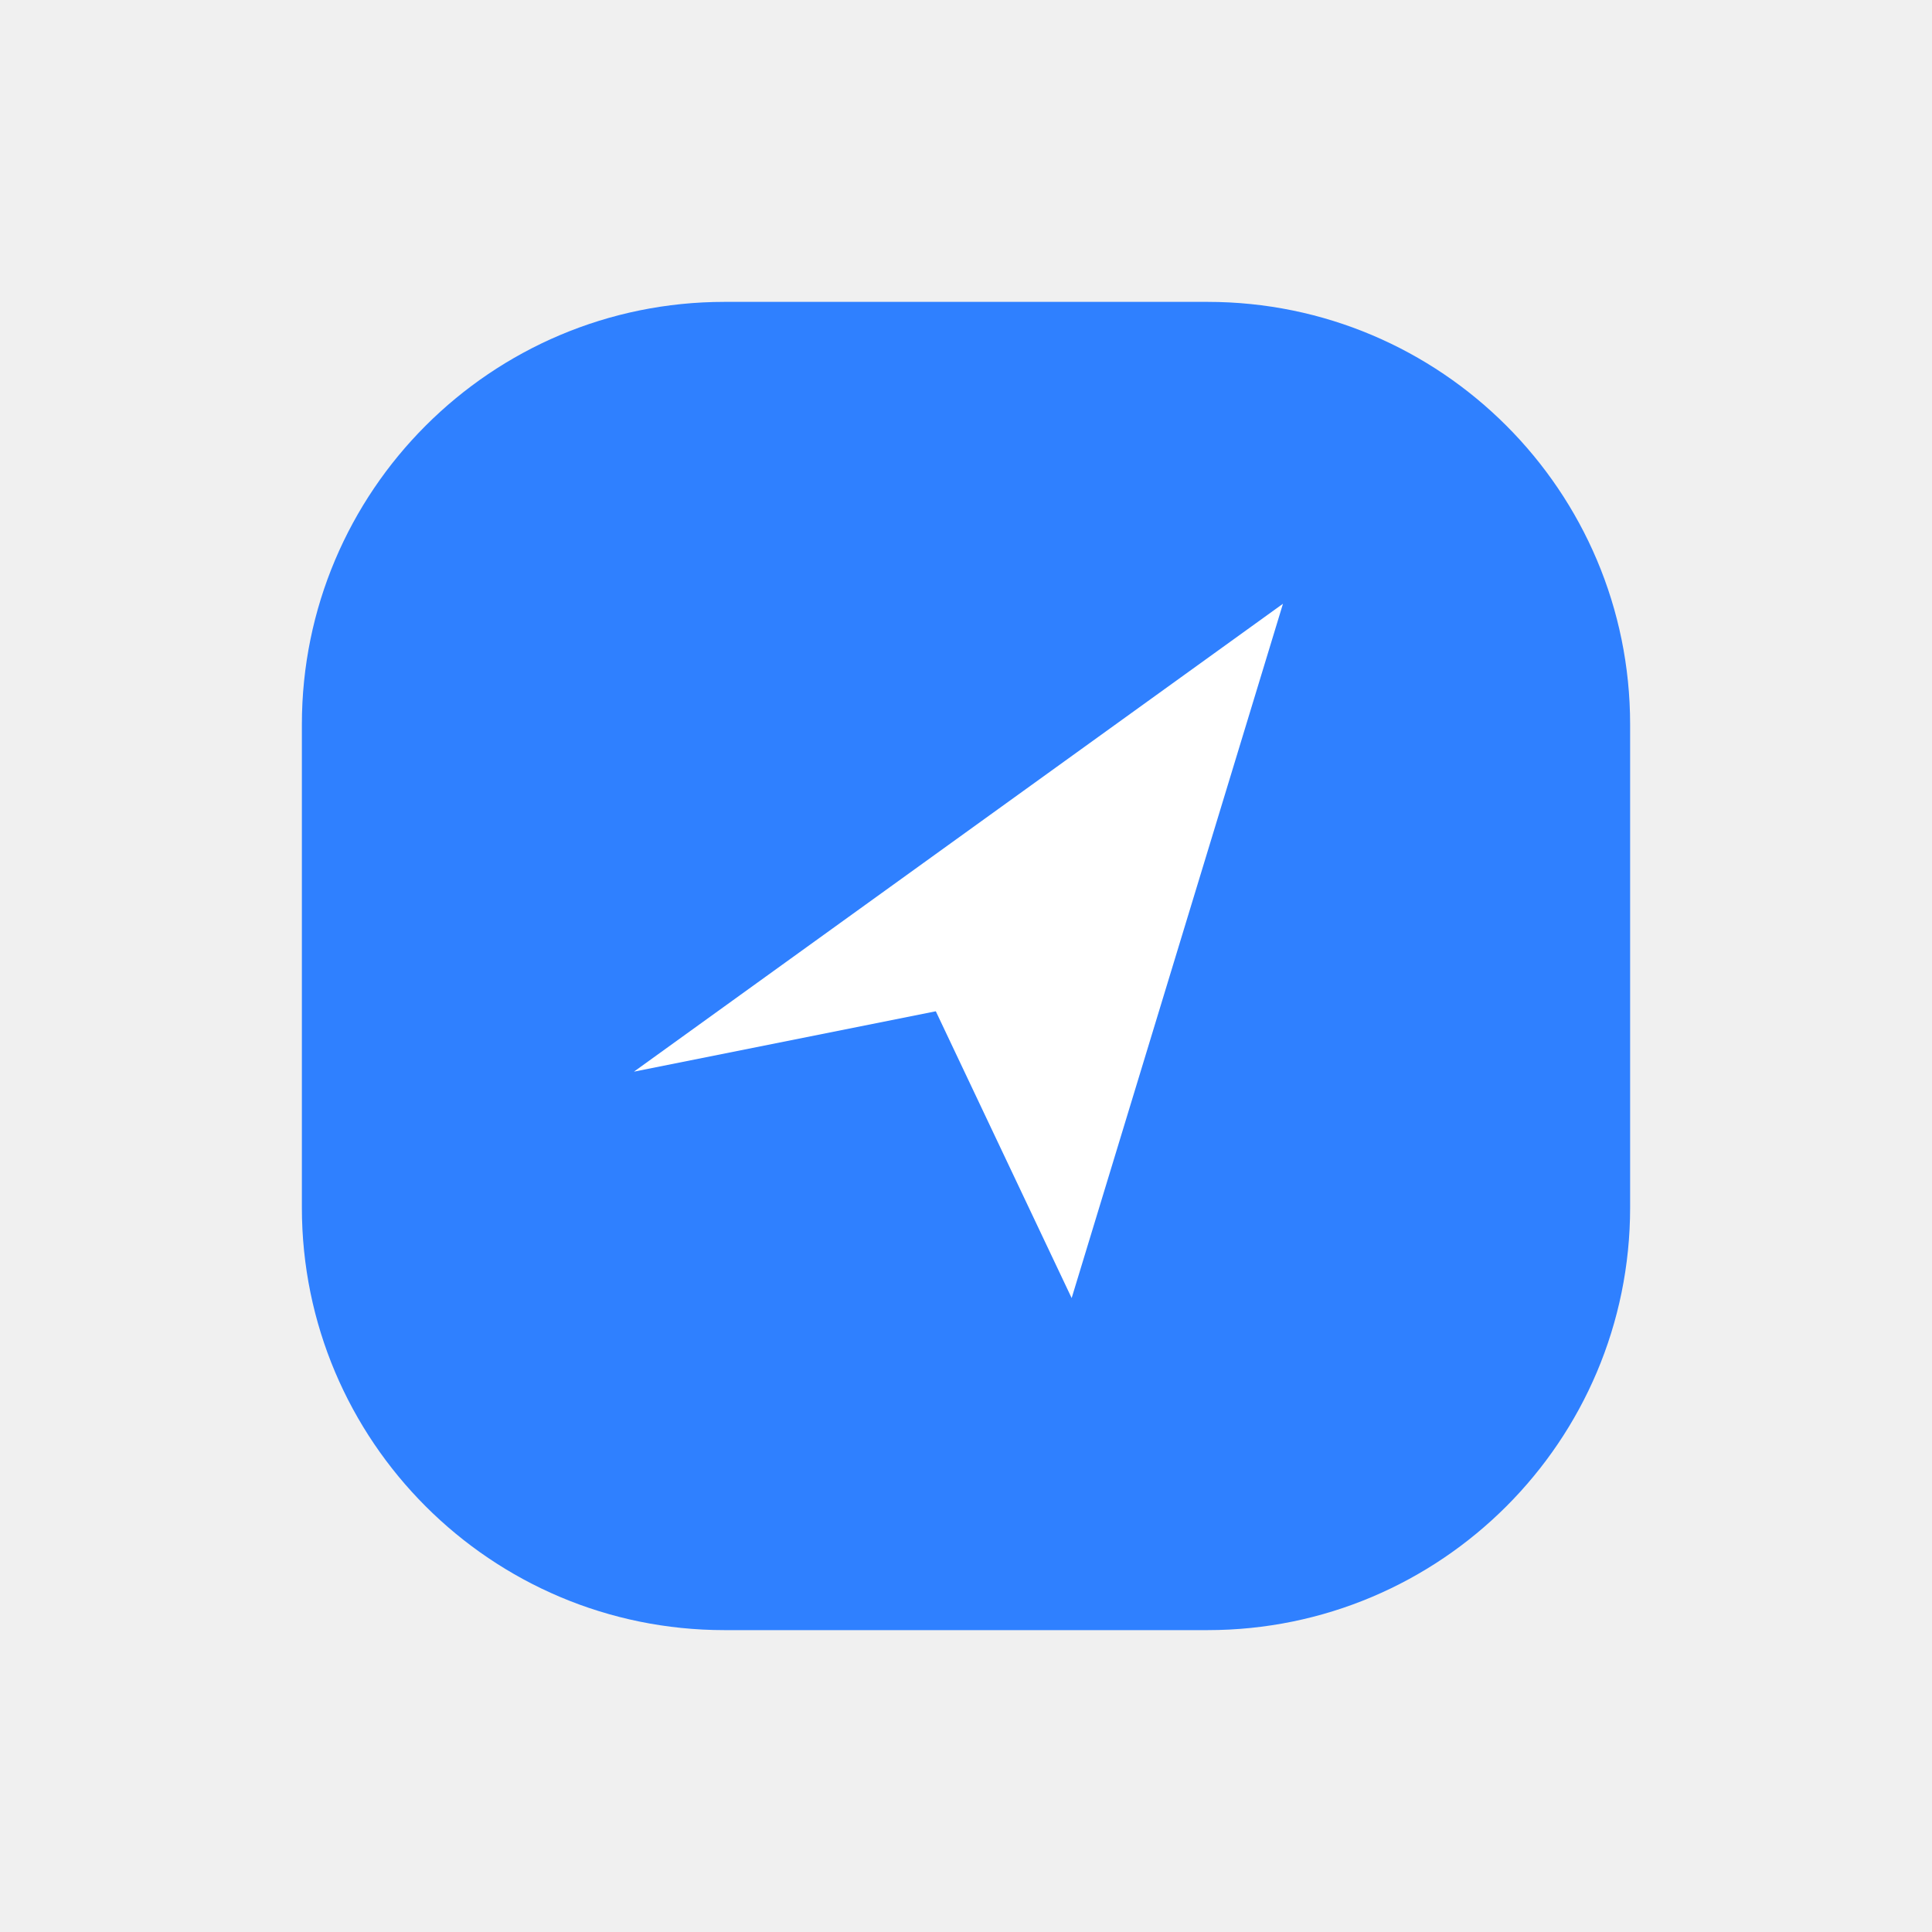
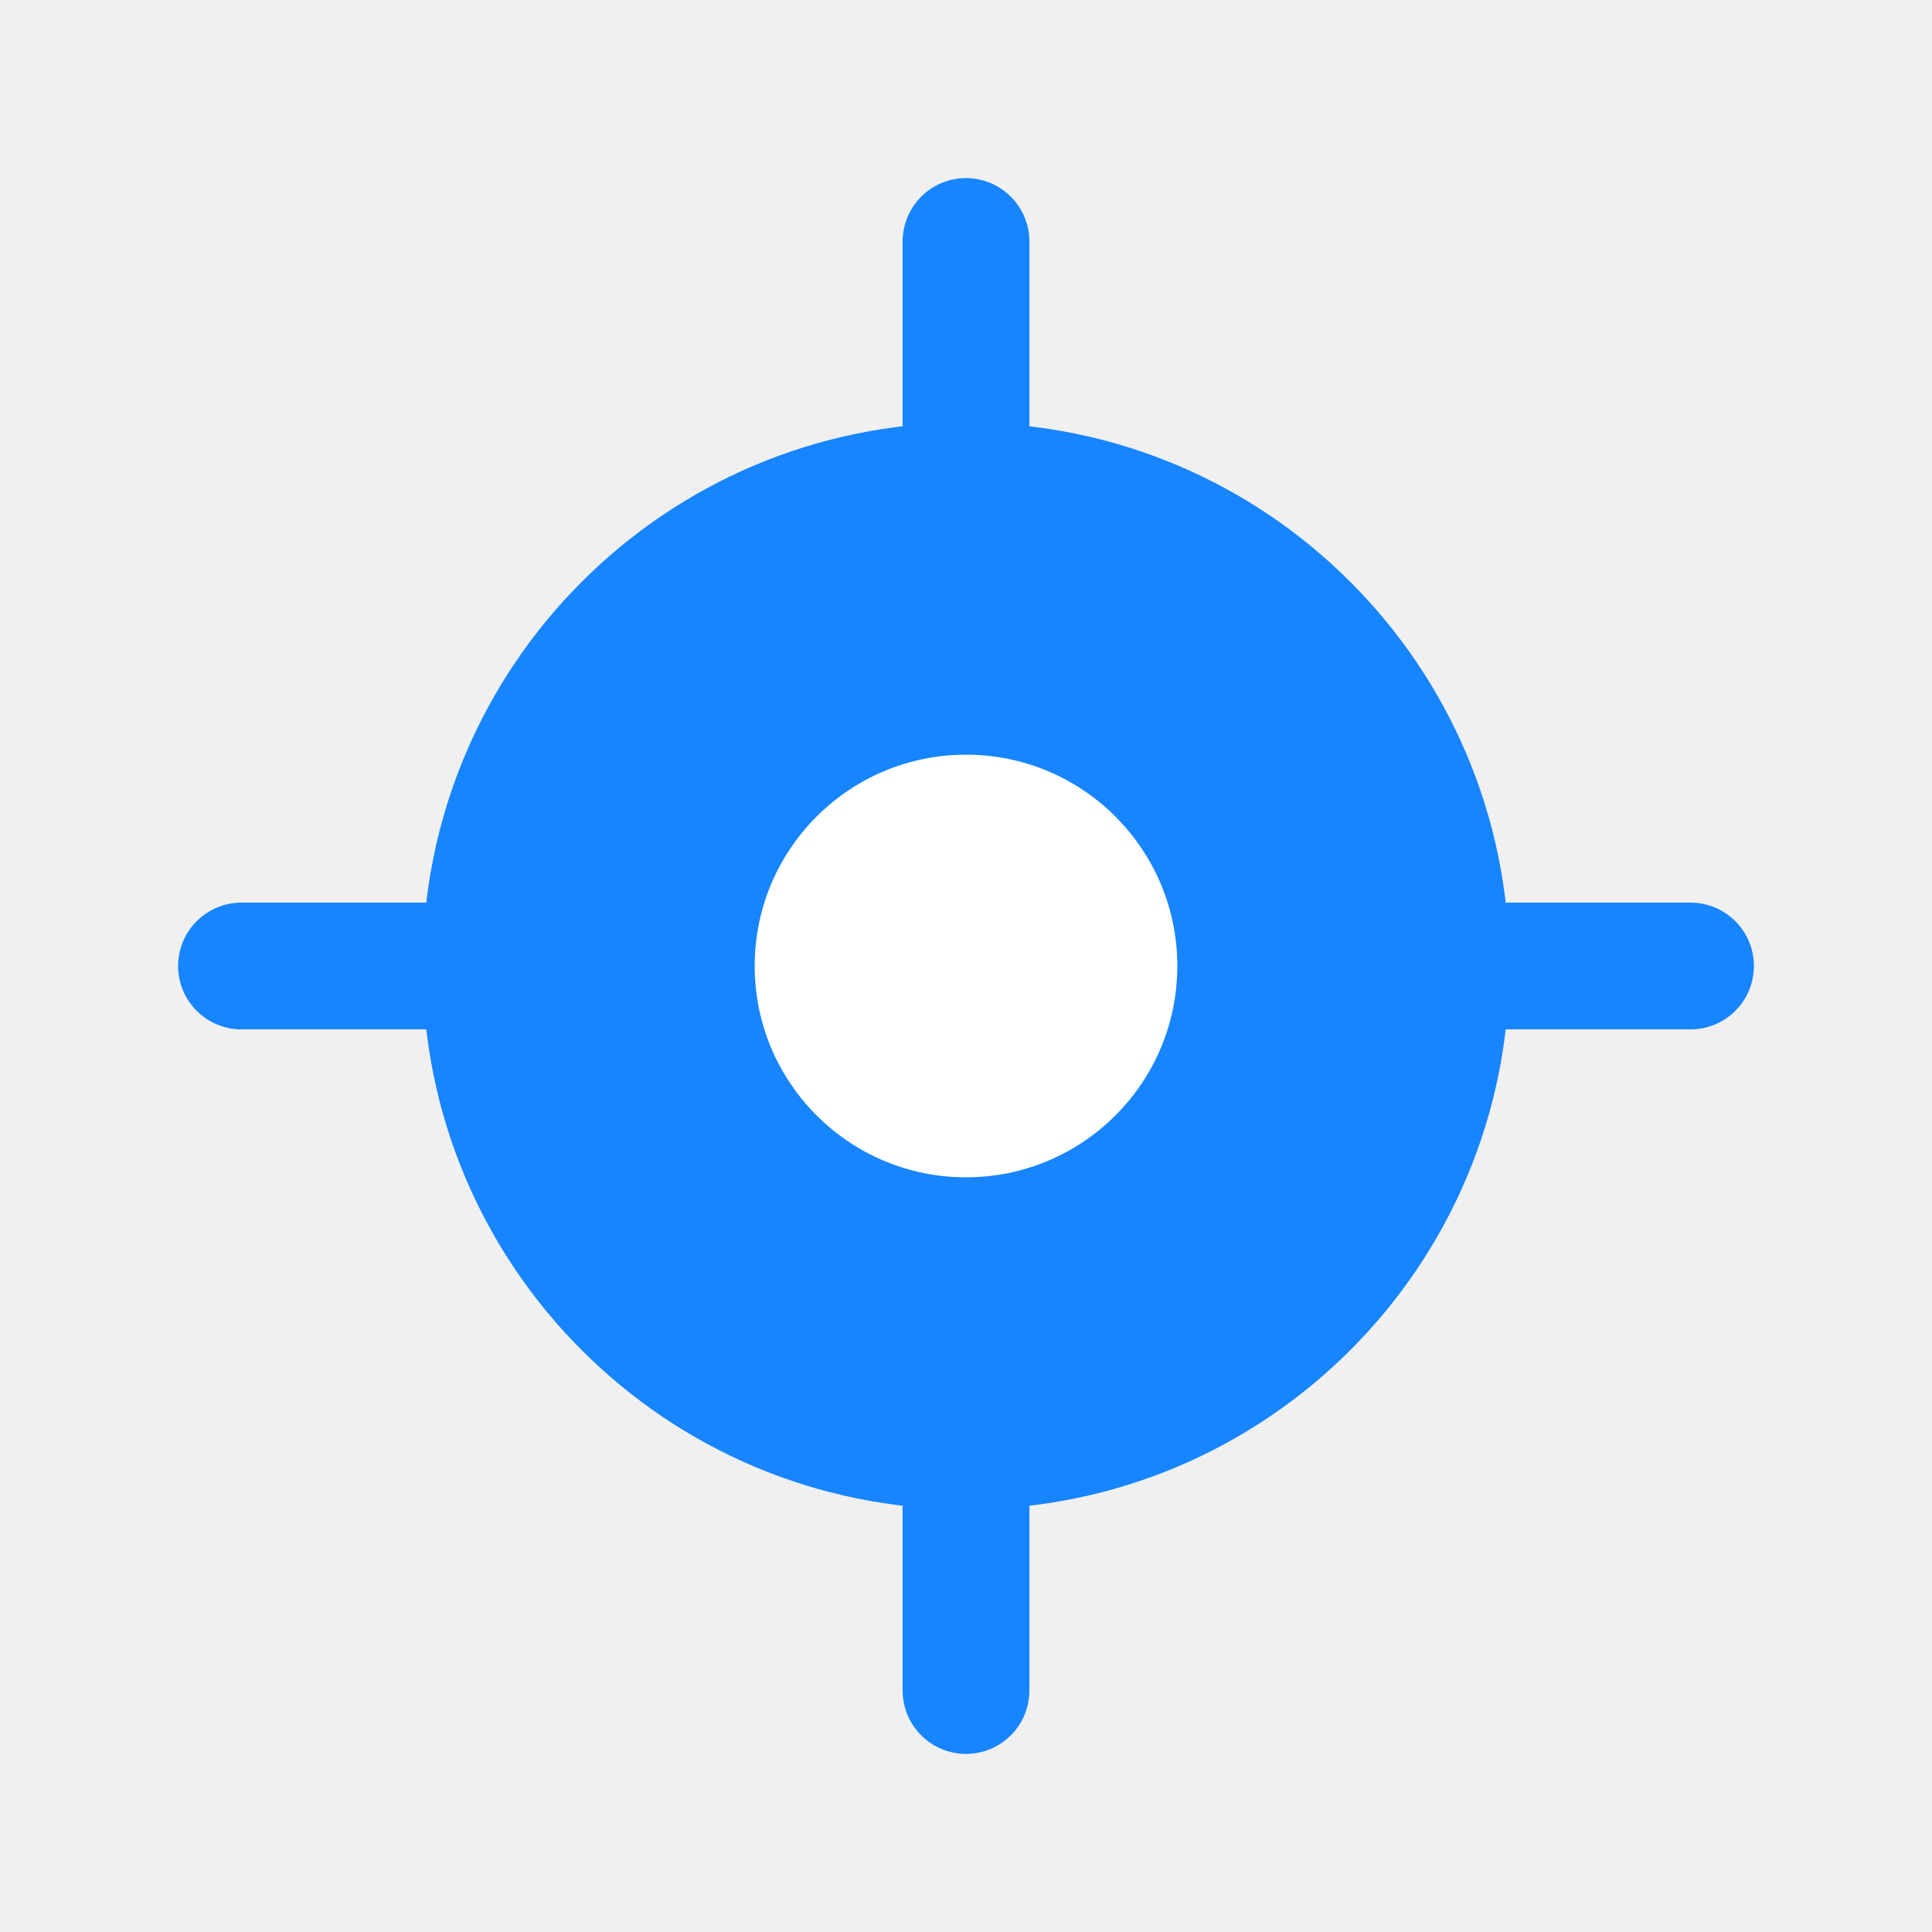
<svg xmlns="http://www.w3.org/2000/svg" width="64" height="64" viewBox="0 0 64 64" fill="none">
-   <rect x="10" y="10" width="44" height="44" rx="14" fill="#2F80FF" />
-   <path d="M21 35.5L42.5 20L35.5 43L31 33.5L21 35.5Z" fill="white" />
+   <circle cx="32" cy="32" r="18" fill="#1685FF" />
+   <circle cx="32" cy="32" r="7" fill="white" />
+   <path d="M32 8V16" stroke="#1685FF" stroke-width="4.2" stroke-linecap="round" />
+   <path d="M32 48V56" stroke="#1685FF" stroke-width="4.2" stroke-linecap="round" />
+   <path d="M8 32H16" stroke="#1685FF" stroke-width="4.2" stroke-linecap="round" />
+   <path d="M48 32H56" stroke="#1685FF" stroke-width="4.2" stroke-linecap="round" />
</svg>
